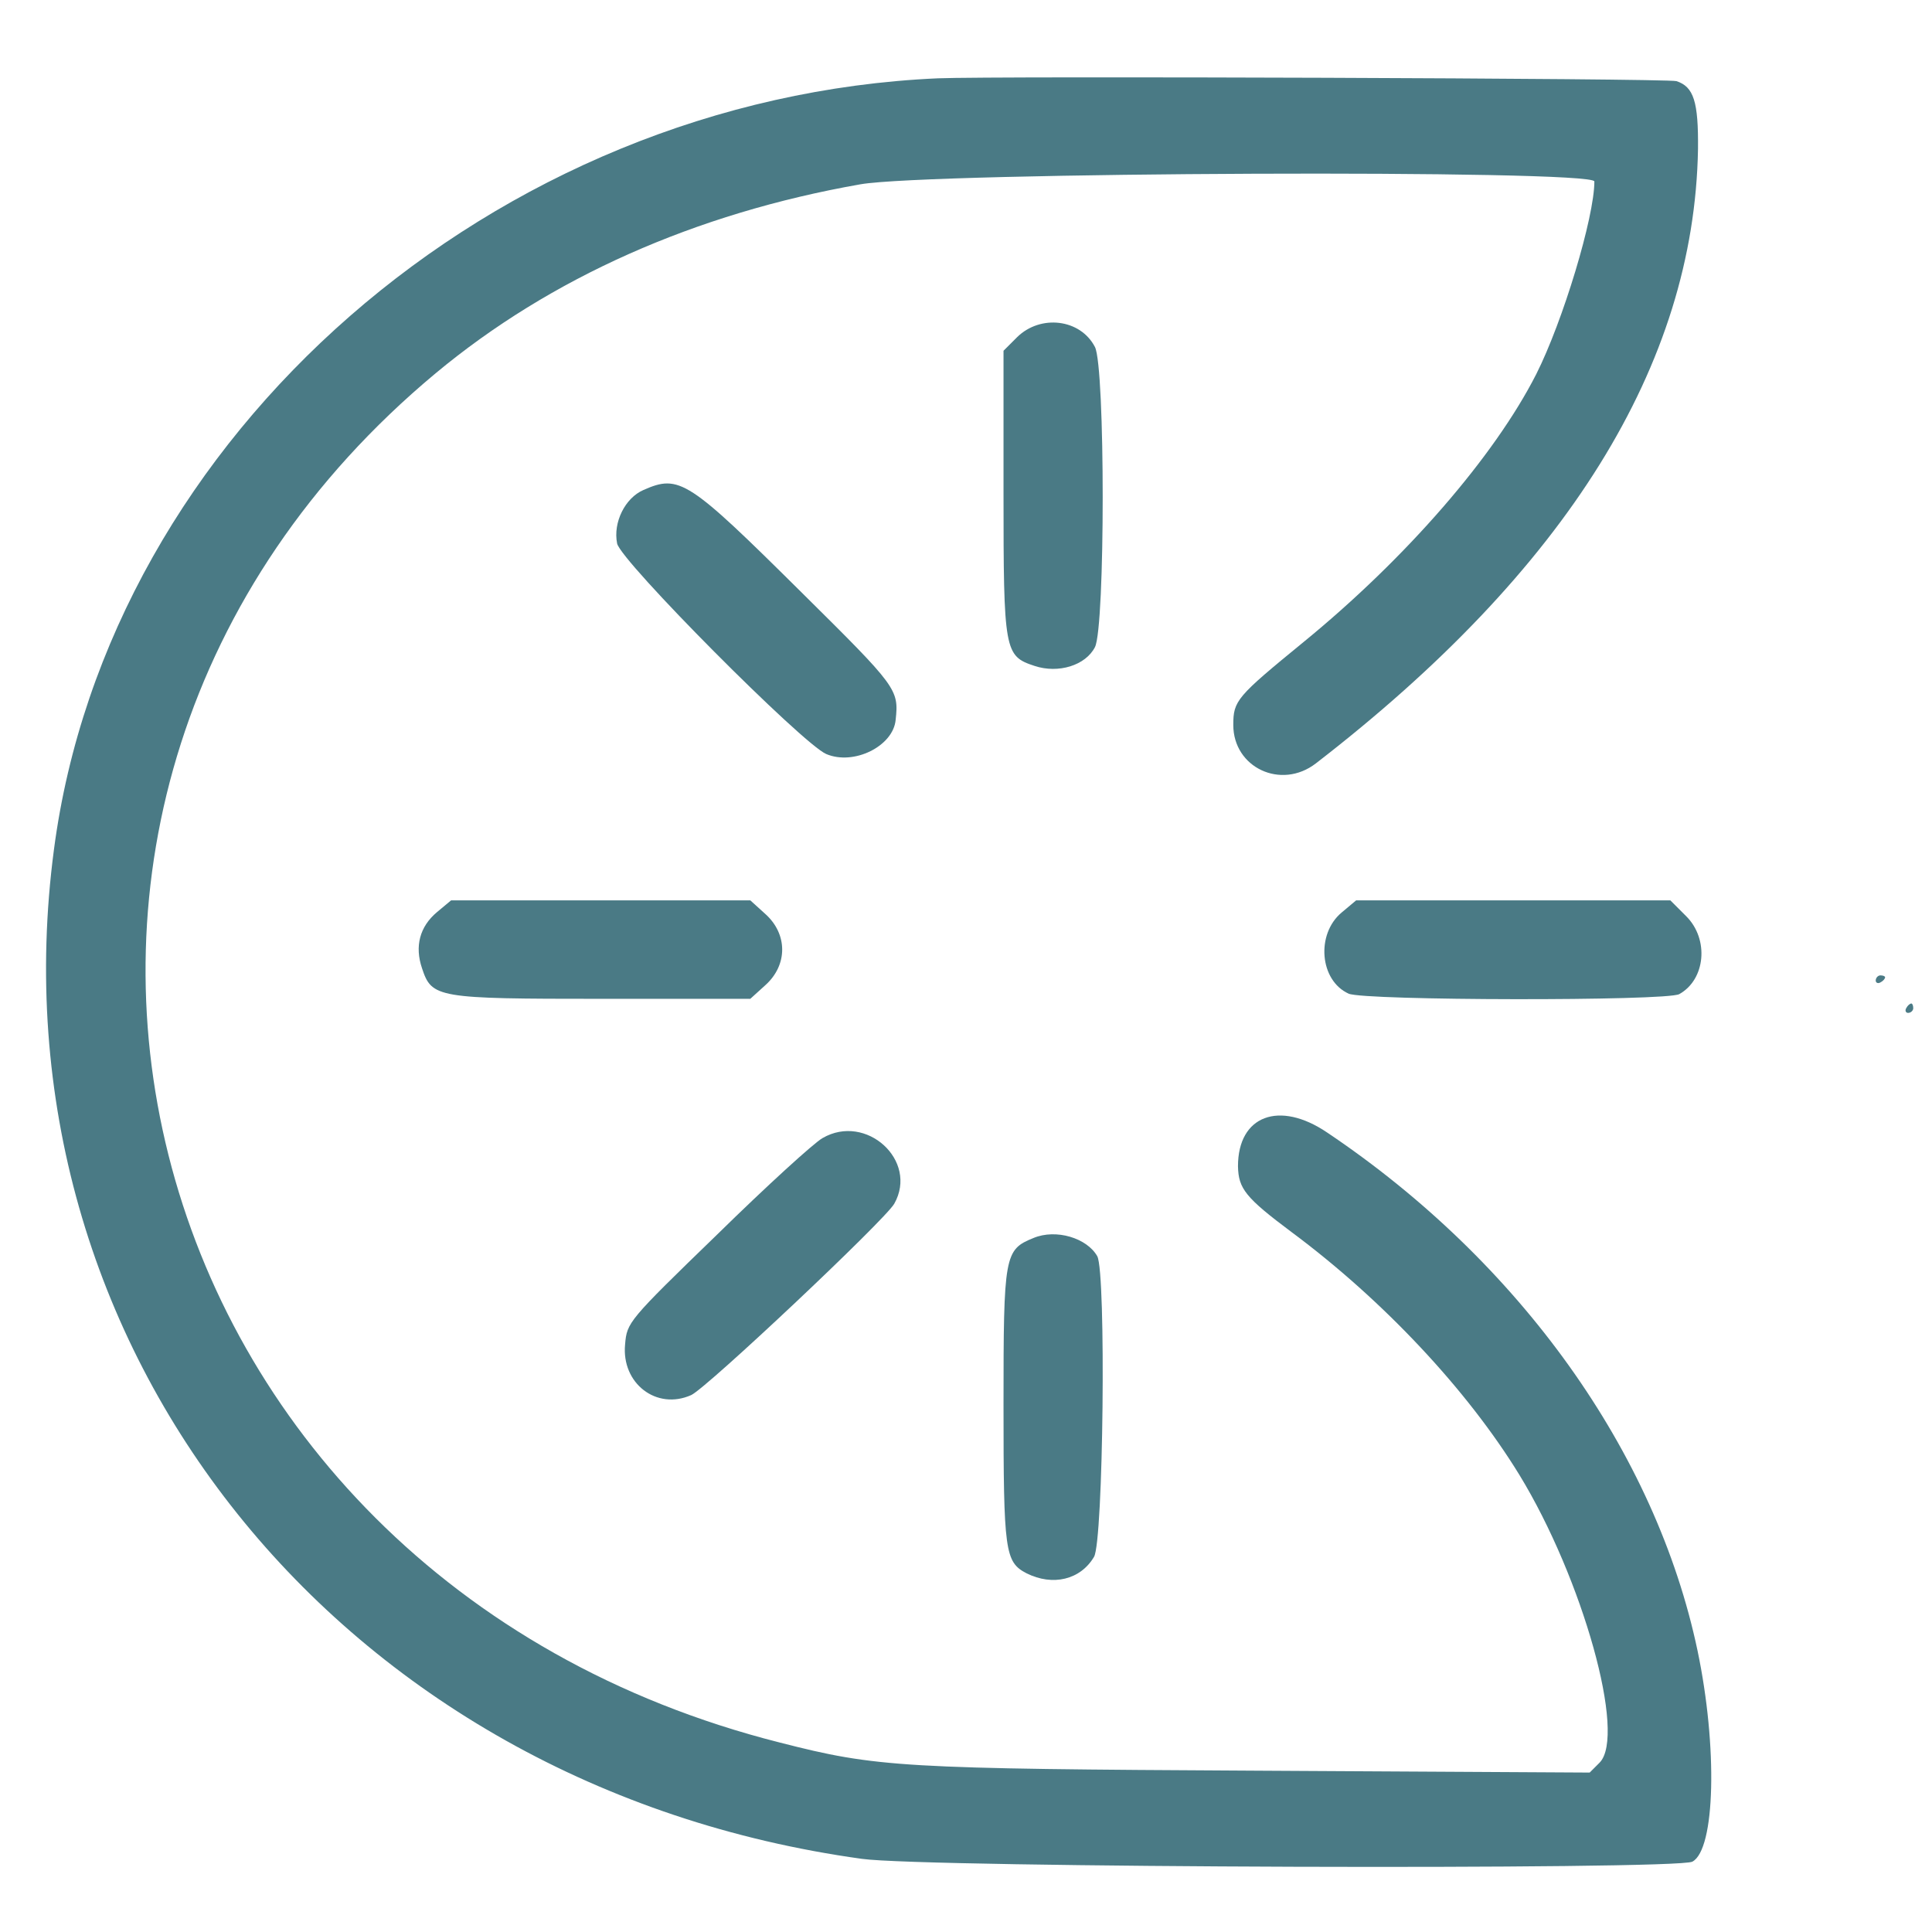
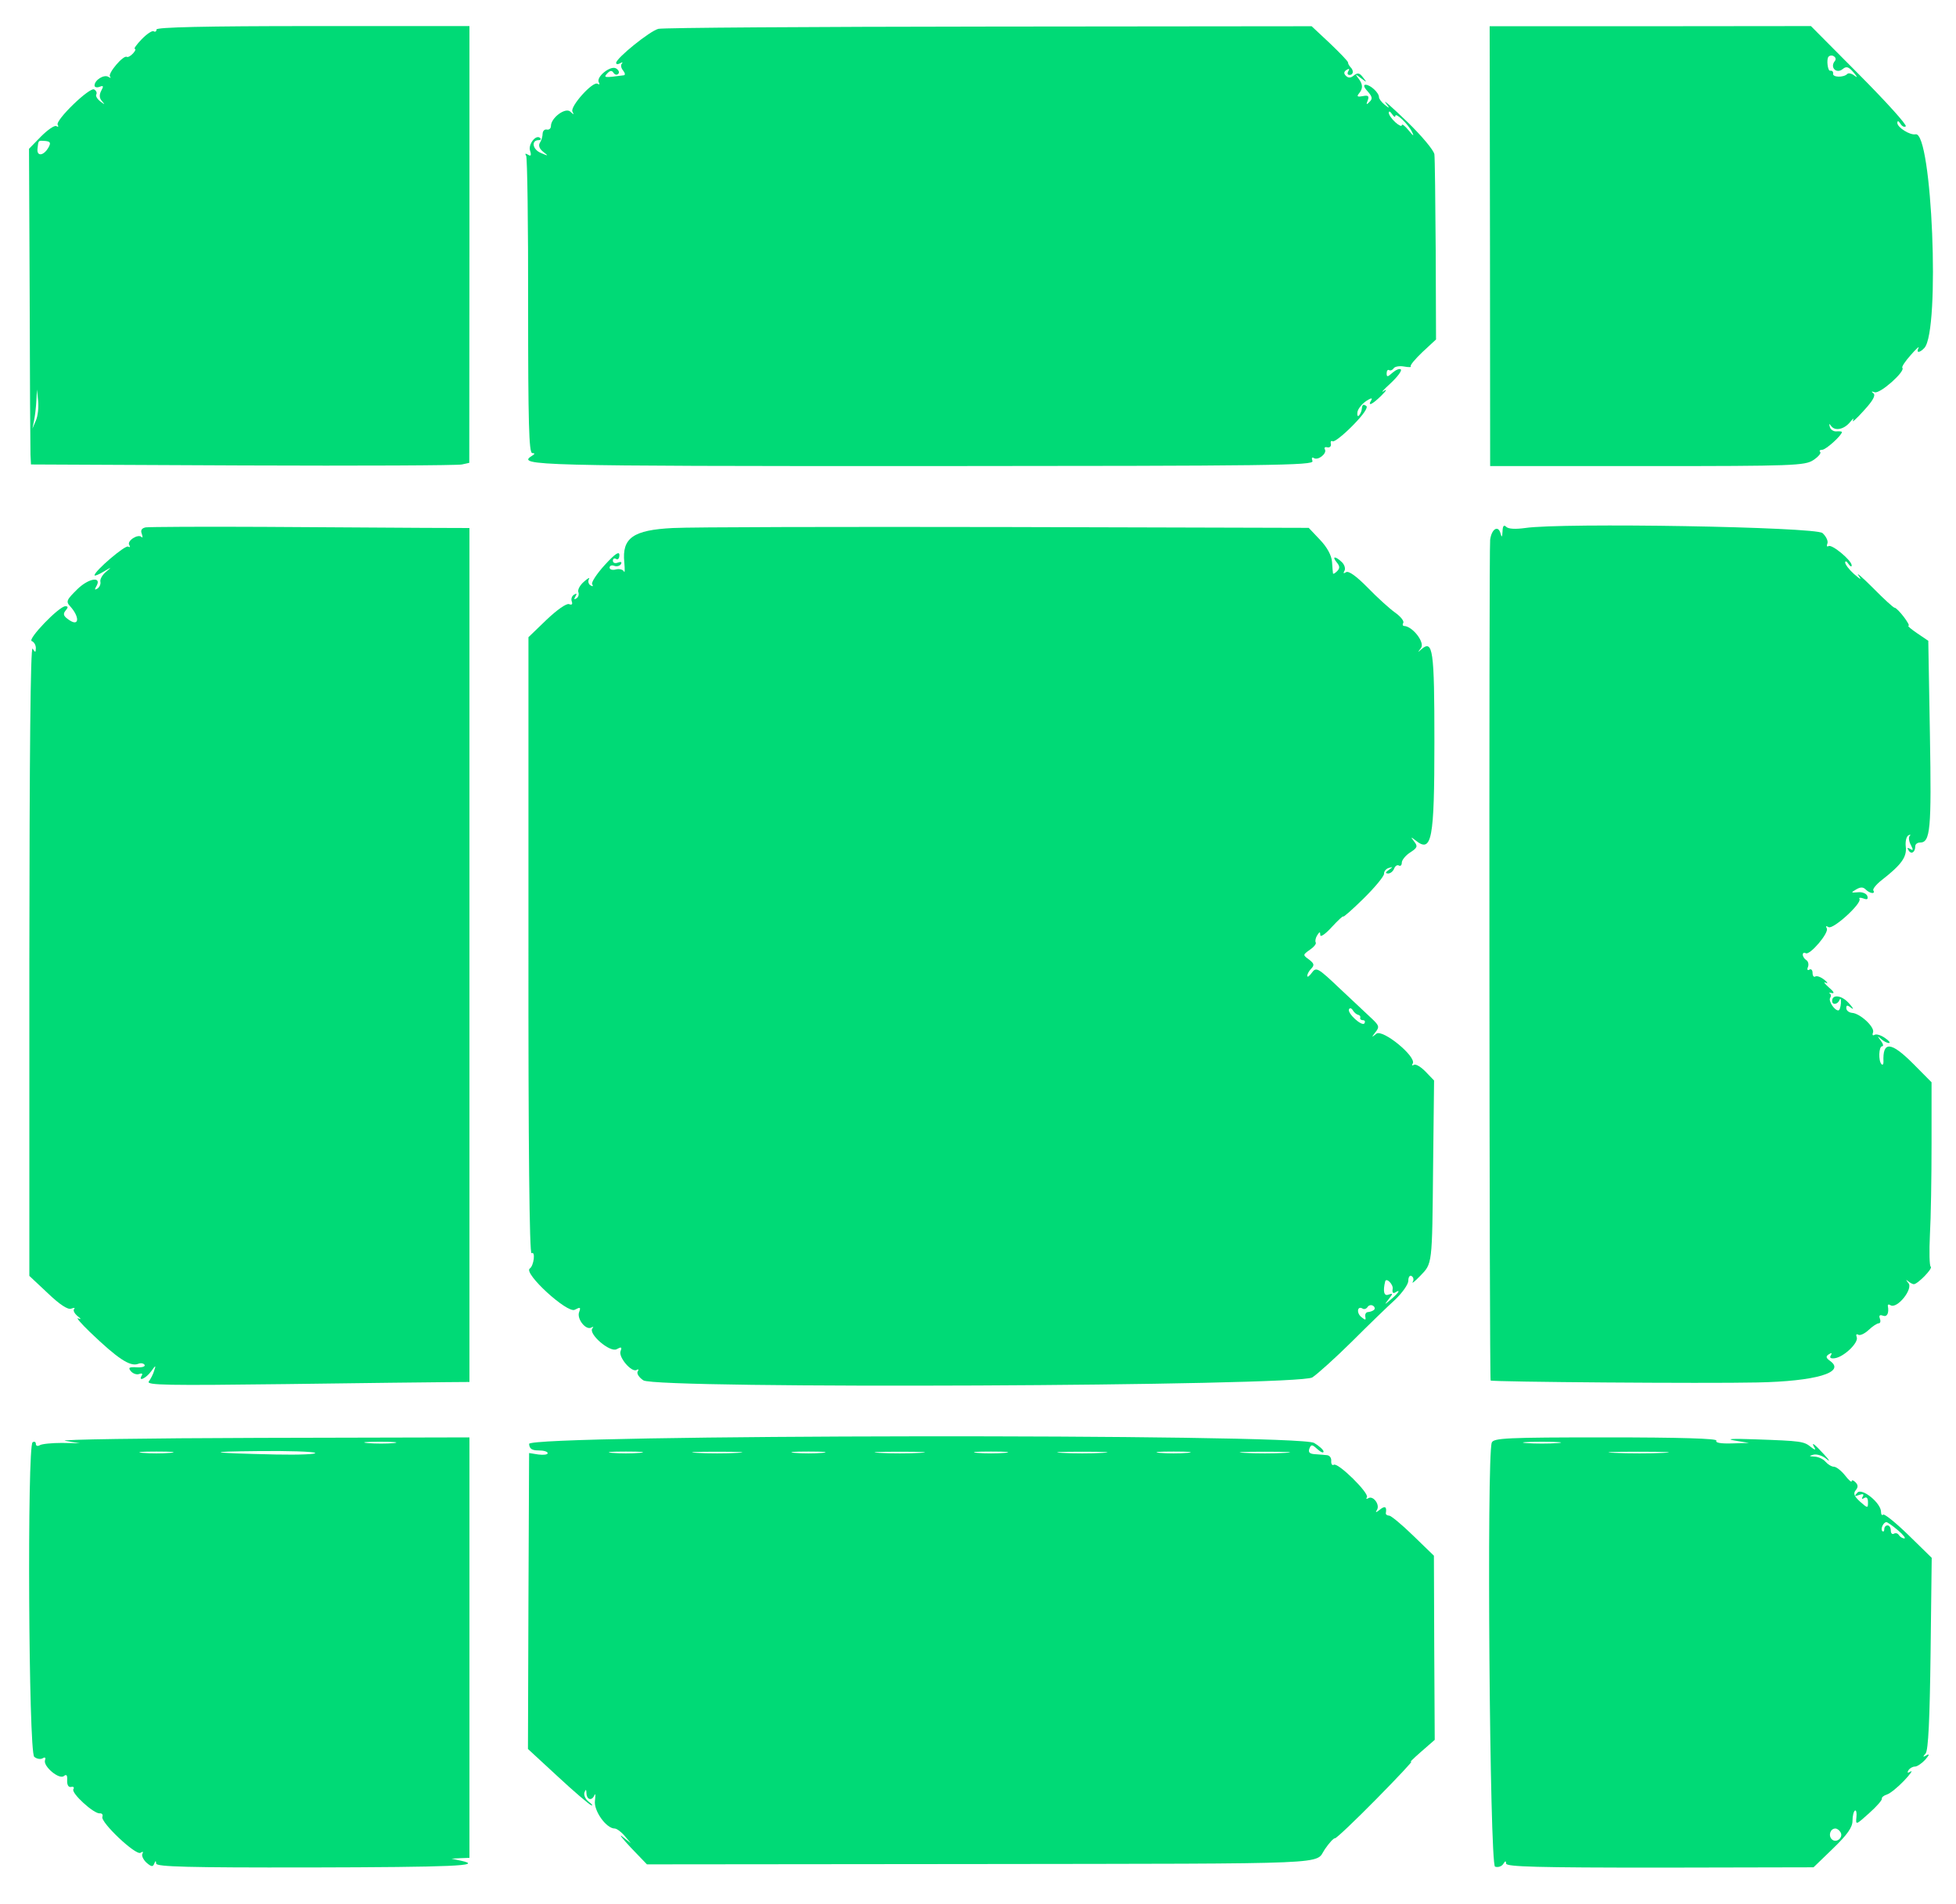
- <svg xmlns="http://www.w3.org/2000/svg" version="1.0" width="412pt" height="412pt" viewBox="0 0 412 412" preserveAspectRatio="xMidYMid meet">
-   <g transform="translate(0,412) scale(0.1,-0.1)" fill="#4a7a85" stroke="none">
-     <path d="M2000 3953 c-945 -42 -1769 -761 -1885 -1645 -140 -1061 609 -1998 1723 -2152 133 -19 1738 -24 1771 -6 49 26 54 245 11 450 -89 423 -379 829 -790 1105 -102 69 -190 36 -190 -72 1 -48 16 -67 115 -141 195 -145 374 -336 485 -517 135 -221 229 -556 171 -614 l-21 -21 -708 4 c-760 4 -812 7 -1019 60 -1408 356 -1824 2012 -734 2920 244 203 553 341 906 403 149 26 1565 32 1565 6 0 -76 -67 -298 -124 -411 -89 -175 -277 -392 -496 -571 -143 -117 -150 -125 -150 -177 0 -91 102 -139 176 -82 535 413 807 850 815 1310 1 101 -9 133 -46 145 -19 6 -1452 11 -1575 6z" />
-     <path d="M2169 3401 l-29 -29 0 -302 c0 -339 2 -349 66 -370 51 -17 109 1 129 40 22 43 22 597 0 640 -31 60 -116 70 -166 21z" />
-     <path d="M1372 3075 c-39 -17 -65 -69 -56 -114 8 -38 396 -428 446 -449 59 -25 143 17 148 73 7 65 3 70 -200 271 -243 241 -261 253 -338 219z" />
-     <path d="M932 2175 c-37 -31 -48 -73 -32 -120 21 -63 31 -65 384 -65 l316 0 32 29 c48 43 48 109 0 152 l-32 29 -319 0 -319 0 -30 -25z" />
-     <path d="M2861 2174 c-55 -46 -47 -145 15 -173 33 -15 677 -16 705 -1 56 31 64 117 15 166 l-34 34 -335 0 -335 0 -31 -26z" />
-     <path d="M4000 2029 c0 -5 5 -7 10 -4 6 3 10 8 10 11 0 2 -4 4 -10 4 -5 0 -10 -5 -10 -11z" />
-     <path d="M4065 1970 c-3 -5 -1 -10 4 -10 6 0 11 5 11 10 0 6 -2 10 -4 10 -3 0 -8 -4 -11 -10z" />
-     <path d="M1754 1693 c-18 -10 -119 -102 -224 -205 -191 -185 -193 -188 -197 -235 -8 -83 67 -141 141 -108 33 15 413 373 433 408 52 92 -60 194 -153 140z" />
-     <path d="M2204 1480 c-62 -25 -64 -36 -64 -356 0 -313 3 -335 49 -359 56 -28 115 -14 144 35 20 33 26 605 7 641 -22 39 -88 59 -136 39z" />
+ <svg xmlns="http://www.w3.org/2000/svg" version="1.0" width="600pt" height="584pt" viewBox="0 0 600 584" preserveAspectRatio="xMidYMid meet">
+   <g transform="translate(0,584) scale(0.05,-0.05)" fill="#00da76" stroke="none">
+     <path d="M960 11499 c0 -12 -8 -17 -17 -11 -9 6 -42 -16 -74 -49 -31 -32 -50 -59 -42 -59 8 0 3 -13 -11 -28 -14 -15 -31 -25 -38 -21 -21 13 -119 -103 -103 -121 8 -9 3 -10 -11 -1 -27 15 -84 -20 -84 -54 0 -10 14 -14 30 -8 25 10 27 5 11 -24 -13 -25 -12 -45 5 -64 20 -23 18 -23 -11 -1 -19 15 -30 34 -24 43 5 9 0 22 -13 30 -27 17 -241 -190 -224 -217 7 -11 3 -15 -8 -8 -11 7 -53 -22 -94 -63 l-74 -76 4 -909 c1 -499 4 -935 5 -968 l3 -60 1300 -6 c715 -3 1320 0 1344 6 l45 10 1 1340 0 1340 -960 0 c-662 0 -960 -7 -960 -21z m-661 -721 c-29 -54 -74 -61 -69 -11 6 54 3 51 48 48 30 -3 35 -11 21 -37z m-79 -1679 l-21 -49 10 50 c6 28 12 82 14 120 l4 70 7 -71 c4 -39 -2 -93 -14 -120z" />
+     <path d="M4039 11503 c-52 -13 -259 -180 -259 -209 0 -9 11 -10 25 -2 14 8 18 7 10 -2 -8 -9 -5 -28 8 -43 12 -15 14 -28 4 -29 -120 -16 -126 -15 -102 11 18 19 29 20 39 4 8 -12 21 -15 29 -6 9 8 3 23 -13 33 -34 21 -126 -53 -106 -86 7 -11 3 -15 -8 -8 -29 18 -171 -141 -154 -171 11 -20 8 -20 -13 0 -30 28 -119 -38 -119 -88 0 -15 -11 -25 -25 -22 -14 3 -25 -8 -26 -25 0 -16 -7 -42 -17 -56 -10 -17 -3 -37 21 -56 34 -26 32 -27 -16 -6 -51 22 -59 78 -12 78 12 0 16 6 9 13 -25 25 -75 -38 -62 -78 9 -29 5 -36 -13 -24 -16 9 -20 7 -11 -7 7 -12 13 -428 12 -923 0 -711 5 -901 25 -901 18 -1 18 -5 -3 -18 -93 -59 20 -62 2401 -62 2151 1 2400 4 2389 31 -7 19 -3 26 9 18 26 -16 82 29 67 54 -6 10 1 16 16 12 14 -3 24 7 21 21 -4 15 2 22 11 16 10 -5 65 38 123 97 64 65 96 111 83 120 -21 13 -24 10 -29 -27 -2 -10 -9 -25 -16 -32 -8 -8 -12 2 -9 22 3 19 27 49 53 67 29 19 41 21 32 6 -26 -42 6 -28 63 29 30 30 36 42 14 27 -22 -15 -4 6 39 45 43 40 73 79 65 87 -8 7 -30 -2 -51 -20 -30 -27 -36 -28 -36 -4 0 16 7 25 15 20 8 -5 21 0 28 11 7 11 36 16 64 11 28 -5 46 -5 41 1 -6 6 27 45 72 88 l83 77 -2 547 c-2 300 -5 565 -8 589 -3 24 -78 114 -167 200 -89 86 -149 139 -133 117 28 -37 27 -38 -5 -13 -19 16 -35 36 -35 47 0 27 -53 76 -82 76 -15 0 -11 -15 12 -40 29 -33 32 -46 12 -65 -19 -20 -22 -18 -11 9 10 27 3 33 -31 26 -32 -6 -38 -2 -23 16 26 31 25 57 -4 94 -20 27 -19 27 17 0 37 -28 38 -28 12 5 -21 28 -33 30 -56 12 -19 -16 -34 -17 -49 -2 -14 14 -13 25 4 36 16 10 20 7 11 -8 -8 -13 -5 -23 7 -23 24 0 28 27 6 48 -8 9 -15 21 -15 29 0 7 -51 60 -112 118 l-111 104 -1979 -2 c-1088 -1 -2001 -7 -2029 -14z m4521 -535 c0 26 80 -50 103 -98 14 -28 8 -26 -21 10 -23 28 -41 42 -42 32 0 -10 -18 -2 -40 18 -22 20 -40 46 -40 58 0 12 9 9 20 -8 11 -16 20 -22 20 -12z" />
+     <path d="M9141 10169 l1 -1349 964 0 c898 0 968 3 1019 37 30 20 49 42 42 50 -8 7 -2 13 12 13 23 0 121 89 121 109 0 4 -15 5 -33 4 -18 -2 -37 11 -41 27 -6 21 -4 23 8 6 24 -33 80 -21 117 25 18 22 25 26 17 9 -8 -16 22 11 66 60 57 62 75 95 59 107 -15 11 -11 13 9 6 33 -10 189 129 169 150 -6 5 17 40 51 78 33 38 55 58 48 44 -16 -32 6 -32 36 0 98 106 47 1331 -54 1311 -34 -7 -112 42 -112 70 1 15 7 13 19 -5 10 -17 25 -23 33 -16 8 8 -120 150 -284 315 l-298 300 -985 -1 -986 0 2 -1350z m2116 1137 c-33 -40 10 -82 49 -49 22 18 36 13 66 -22 23 -27 26 -35 6 -20 -17 14 -38 19 -45 11 -23 -23 -91 -21 -87 2 2 12 -6 20 -18 18 -15 -3 -24 71 -10 86 20 20 56 -5 39 -26z" />
+     <path d="M894 8444 c-25 -5 -33 -18 -24 -40 6 -18 6 -27 -2 -19 -21 21 -91 -24 -75 -49 7 -12 4 -17 -7 -10 -18 11 -206 -150 -206 -176 0 -6 25 4 55 22 51 30 52 30 15 -1 -22 -18 -38 -46 -34 -61 3 -15 -6 -34 -19 -42 -15 -9 -18 -6 -8 11 41 66 -42 56 -114 -14 -67 -66 -72 -76 -44 -106 57 -63 56 -124 -3 -86 -38 25 -44 38 -26 60 17 20 17 27 -1 27 -39 0 -235 -204 -206 -214 14 -5 25 -24 25 -43 -1 -28 -3 -29 -20 -3 -13 19 -19 -650 -20 -1909 l0 -1940 113 -106 c74 -71 124 -103 144 -95 18 7 25 6 18 -2 -8 -8 1 -27 20 -43 23 -18 25 -23 5 -15 -16 8 16 -30 71 -83 172 -165 247 -214 296 -196 16 7 34 4 40 -6 6 -10 -15 -17 -48 -15 -48 3 -54 -2 -36 -24 13 -15 36 -23 51 -17 16 6 23 2 16 -9 -25 -41 26 -18 57 25 28 39 31 40 19 5 -6 -22 -22 -52 -33 -67 -18 -23 116 -25 838 -16 472 6 920 12 994 12 l135 1 0 2620 0 2620 -285 1 c-157 1 -595 4 -975 6 -379 2 -706 0 -726 -3z" />
+     <path d="M4128 8440 c-244 -12 -313 -61 -298 -210 4 -44 3 -70 -2 -57 -6 12 -27 18 -49 13 -21 -6 -39 -1 -39 11 0 12 13 17 28 11 15 -6 34 -1 41 10 8 13 1 17 -18 10 -17 -7 -31 -2 -31 11 0 13 9 18 20 11 11 -7 20 4 20 24 0 26 -26 9 -90 -61 -49 -54 -84 -107 -77 -118 8 -13 4 -15 -10 -7 -13 8 -17 25 -10 38 8 13 -6 7 -30 -15 -25 -21 -40 -50 -35 -64 6 -14 0 -32 -12 -39 -14 -9 -16 -5 -6 12 11 18 8 21 -8 11 -14 -8 -20 -27 -14 -42 6 -17 0 -23 -17 -16 -16 6 -75 -36 -138 -96 l-111 -107 0 -1896 c-1 -1220 6 -1891 19 -1884 25 16 15 -76 -11 -94 -40 -29 231 -277 276 -253 34 18 38 16 27 -14 -16 -41 41 -114 75 -95 12 7 15 5 7 -4 -30 -33 107 -151 148 -129 29 16 34 14 24 -12 -14 -37 69 -134 99 -115 11 7 14 2 6 -10 -7 -12 8 -36 35 -54 82 -54 4020 -36 4104 18 32 21 142 120 243 220 100 100 220 216 265 257 44 42 81 94 81 116 0 23 9 36 20 29 12 -7 15 -23 7 -36 -7 -13 13 3 45 36 76 79 74 61 80 670 l6 530 -52 54 c-29 30 -61 49 -72 42 -11 -7 -14 -3 -7 8 25 41 -184 213 -223 183 -31 -25 -31 -24 -6 9 26 32 23 41 -20 82 -26 24 -114 107 -195 183 -139 132 -148 137 -175 100 -15 -21 -28 -30 -28 -19 0 11 11 31 25 45 20 21 17 31 -14 55 -39 28 -39 29 5 60 25 17 41 37 36 45 -5 8 -1 28 9 44 15 23 18 24 19 1 0 -15 32 7 70 49 39 42 70 71 70 65 0 -7 57 43 126 111 69 68 125 136 125 151 -1 15 13 32 29 36 27 8 27 7 0 -12 -21 -15 -23 -21 -4 -22 14 0 30 13 37 30 6 16 19 25 29 19 10 -6 18 2 18 18 0 15 23 44 51 62 45 29 48 38 25 67 -23 31 -23 31 10 6 98 -78 114 5 114 605 0 569 -9 631 -81 568 -23 -21 -23 -20 -1 9 25 34 -52 133 -104 135 -9 1 -11 9 -5 19 6 11 -16 39 -50 63 -34 24 -110 93 -169 154 -68 69 -116 104 -132 94 -15 -10 -19 -7 -10 8 8 13 1 37 -15 53 -40 39 -65 39 -32 -1 19 -23 20 -36 2 -54 -13 -13 -24 -19 -25 -14 -1 5 -4 37 -6 71 -3 40 -30 90 -74 136 l-69 73 -1849 5 c-1018 2 -1941 0 -2052 -6z m4204 -2987 c10 -2 16 -10 13 -18 -3 -8 5 -15 16 -15 12 0 16 -8 10 -19 -14 -23 -107 62 -95 86 5 10 16 7 24 -7 8 -13 22 -25 32 -27z m212 -1682 c-4 -21 2 -30 15 -22 37 23 23 -1 -24 -41 -44 -37 -44 -37 -15 1 27 34 27 37 -2 27 -27 -11 -35 20 -20 81 7 26 51 -19 46 -46z m-114 -128 c-7 -7 -24 -13 -37 -14 -12 0 -20 -13 -17 -28 5 -23 1 -23 -25 -2 -31 26 -23 71 9 51 9 -6 23 -1 30 10 7 11 22 15 33 8 11 -6 14 -18 7 -25z" />
+     <path d="M9218 8419 c-2 -36 -5 -39 -12 -13 -14 54 -55 29 -64 -38 -8 -62 -5 -5152 3 -5159 10 -9 1320 -19 1635 -12 360 7 544 62 449 131 -28 20 -29 29 -9 42 17 11 21 8 12 -7 -10 -15 0 -21 26 -17 56 9 146 96 133 129 -6 15 -2 22 9 15 11 -7 39 6 64 29 24 23 52 41 62 41 10 0 13 13 7 29 -7 19 -1 25 18 18 26 -10 39 14 31 59 -2 10 6 12 16 5 41 -25 141 101 110 136 -15 18 -17 24 -4 13 13 -11 30 -20 37 -20 24 0 119 98 104 107 -8 5 -10 93 -5 196 6 103 10 355 10 561 l0 375 -109 110 c-140 141 -192 145 -186 15 0 -15 -5 -21 -12 -14 -20 20 -17 110 4 110 10 0 6 16 -9 35 -22 30 -22 31 2 10 15 -14 37 -25 48 -25 12 0 1 14 -24 31 -24 17 -53 26 -64 19 -11 -7 -15 0 -9 15 12 32 -79 117 -129 120 -20 2 -35 15 -35 29 0 20 6 20 31 1 18 -13 11 0 -15 29 -43 49 -103 57 -103 14 0 -27 35 -22 46 7 6 14 9 5 8 -20 -2 -25 -8 -45 -16 -45 -24 0 -62 58 -50 77 7 11 5 23 -3 28 -8 5 -1 5 15 1 17 -3 8 12 -20 35 -27 24 -36 37 -20 29 17 -7 13 1 -8 18 -21 17 -46 26 -55 20 -9 -6 -17 4 -17 22 0 18 -9 27 -20 20 -11 -7 -15 1 -8 17 6 16 1 35 -11 42 -11 7 -21 22 -21 33 0 11 8 15 18 9 25 -15 146 127 129 153 -8 14 -4 16 11 7 27 -17 206 146 190 173 -6 8 5 10 24 3 23 -9 30 -5 24 15 -6 16 -32 26 -58 23 -43 -4 -44 -2 -11 17 27 16 43 16 59 0 25 -25 61 -30 47 -6 -6 8 18 38 53 65 118 92 153 140 146 202 -4 32 3 64 16 71 12 7 16 5 8 -3 -8 -9 -5 -34 7 -56 16 -31 15 -36 -4 -24 -17 10 -20 7 -10 -9 16 -27 41 -12 41 25 0 13 13 23 29 23 64 0 71 77 61 660 l-10 578 -68 46 c-37 25 -61 46 -54 46 18 0 -66 110 -85 111 -7 0 -66 54 -131 120 -65 65 -106 101 -91 79 22 -31 16 -29 -27 8 -30 27 -54 59 -54 70 0 12 9 9 20 -8 11 -16 20 -21 20 -9 0 30 -121 131 -142 118 -10 -6 -13 1 -7 16 6 15 -8 44 -30 64 -42 38 -1597 65 -1825 31 -58 -8 -102 -6 -115 7 -15 15 -22 6 -23 -28z" />
+     <path d="M400 2839 l90 -15 -111 2 c-61 0 -122 -6 -135 -14 -13 -8 -24 -4 -24 8 0 12 -9 17 -20 10 -34 -21 -25 -1901 10 -1930 15 -13 39 -17 52 -9 14 9 20 4 14 -12 -12 -38 88 -121 116 -97 16 13 22 5 20 -27 -1 -28 8 -43 24 -40 15 4 21 -3 14 -14 -14 -24 126 -152 162 -148 14 1 21 -8 16 -21 -13 -33 205 -239 234 -221 14 9 19 7 12 -5 -7 -11 4 -36 24 -55 30 -26 40 -28 48 -7 8 20 11 20 12 1 2 -20 197 -25 935 -24 888 2 1077 10 937 41 l-60 13 55 3 55 2 0 1290 0 1290 -1285 -3 c-707 -2 -1244 -10 -1195 -18z m2016 -14 c-41 -4 -113 -4 -160 0 -48 5 -14 8 74 8 88 0 126 -3 86 -8z m-1371 -60 c-47 -4 -123 -4 -170 0 -47 5 -8 8 85 8 94 0 132 -3 85 -8z m888 0 c13 -8 -95 -13 -240 -10 -410 9 -454 18 -103 21 176 2 330 -3 343 -11z" />
+     <path d="M3246 2820 c2 -30 17 -40 58 -40 31 0 56 -7 56 -17 0 -9 -26 -12 -57 -8 l-57 9 -4 -908 -3 -908 183 -169 c100 -93 193 -172 205 -176 13 -4 6 5 -15 21 -21 16 -32 42 -26 58 8 21 11 19 12 -7 2 -40 34 -47 49 -10 6 14 7 -2 3 -34 -9 -61 69 -171 121 -171 12 0 40 -20 61 -45 l38 -45 -50 39 c-27 22 -5 -7 49 -65 l100 -104 2020 2 c2246 3 2074 -4 2139 91 26 38 54 69 62 67 7 -2 122 107 254 241 133 135 229 238 214 229 -16 -9 11 18 58 59 l86 75 -3 565 -2 565 -127 123 c-70 68 -136 123 -148 123 -12 0 -21 7 -20 15 7 40 -5 47 -36 22 -25 -20 -30 -20 -18 -1 19 31 -24 89 -53 71 -12 -7 -16 -5 -9 6 15 25 -178 215 -203 199 -10 -6 -17 4 -16 23 2 19 -10 35 -27 36 -16 2 -50 4 -74 6 -32 2 -41 12 -33 34 11 27 16 27 49 -3 21 -19 38 -26 38 -15 0 10 -26 34 -58 53 -98 58 -4821 52 -4816 -6z m679 -55 c-47 -4 -123 -4 -170 0 -47 5 -8 8 85 8 94 0 132 -3 85 -8z m600 0 c-69 -4 -181 -4 -250 0 -69 4 -12 7 125 7 138 0 194 -3 125 -7z m520 0 c-47 -4 -123 -4 -170 0 -47 5 -8 8 85 8 94 0 132 -3 85 -8z m600 0 c-69 -4 -181 -4 -250 0 -69 4 -12 7 125 7 138 0 194 -3 125 -7z m520 0 c-47 -4 -123 -4 -170 0 -47 5 -8 8 85 8 94 0 132 -3 85 -8z m600 0 c-69 -4 -181 -4 -250 0 -69 4 -12 7 125 7 138 0 194 -3 125 -7z m520 0 c-47 -4 -123 -4 -170 0 -47 5 -8 8 85 8 94 0 132 -3 85 -8z m600 0 c-69 -4 -181 -4 -250 0 -69 4 -12 7 125 7 138 0 194 -3 125 -7z" />
+     <path d="M9152 2828 c-32 -83 -13 -2589 20 -2602 18 -6 40 1 50 16 13 21 17 21 18 3 0 -20 194 -25 943 -25 l943 2 119 115 c88 85 120 130 120 170 0 29 7 58 15 63 8 5 12 -14 9 -41 -5 -49 -3 -48 78 25 46 41 81 81 78 89 -2 8 12 20 32 26 19 6 66 44 104 84 38 40 56 66 41 57 -19 -11 -23 -9 -14 7 8 13 26 23 40 23 14 0 43 20 64 43 24 28 27 37 8 27 -24 -14 -26 -12 -6 11 16 21 25 206 30 615 l7 585 -142 139 c-79 77 -149 133 -156 126 -7 -7 -13 1 -13 17 0 54 -116 149 -145 118 -20 -22 -18 -25 11 -14 24 8 31 5 22 -10 -9 -14 -5 -18 9 -9 14 9 23 0 23 -25 0 -39 -1 -39 -49 3 -36 33 -43 50 -26 70 15 18 15 32 -2 49 -13 13 -23 15 -23 6 0 -9 -19 7 -41 36 -23 29 -54 53 -68 53 -14 0 -37 14 -51 30 -14 17 -44 31 -67 32 -36 2 -37 4 -7 12 21 5 57 -7 80 -27 24 -20 18 -7 -15 28 -61 67 -84 83 -58 40 8 -14 -1 -12 -22 5 -44 36 -59 38 -341 48 -140 5 -187 3 -130 -7 l90 -15 -106 -3 c-67 -2 -102 4 -94 17 8 13 -222 20 -677 20 -610 0 -690 -4 -701 -32z m403 -3 c-52 -4 -138 -4 -190 0 -52 4 -9 8 95 8 105 0 147 -4 95 -8z m651 -60 c-79 -4 -214 -4 -300 0 -86 4 -21 7 144 7 165 0 235 -3 156 -7z m1438 -475 c32 -27 50 -50 39 -50 -11 0 -26 9 -33 20 -7 12 -21 15 -31 9 -11 -6 -19 3 -19 20 0 17 -9 31 -20 31 -11 0 -20 -10 -20 -23 0 -13 -5 -18 -12 -12 -13 13 7 55 25 55 6 0 38 -22 71 -50z m-353 -1852 c21 -33 -26 -71 -53 -44 -23 23 -9 66 22 66 10 0 24 -10 31 -22z" />
  </g>
</svg>
